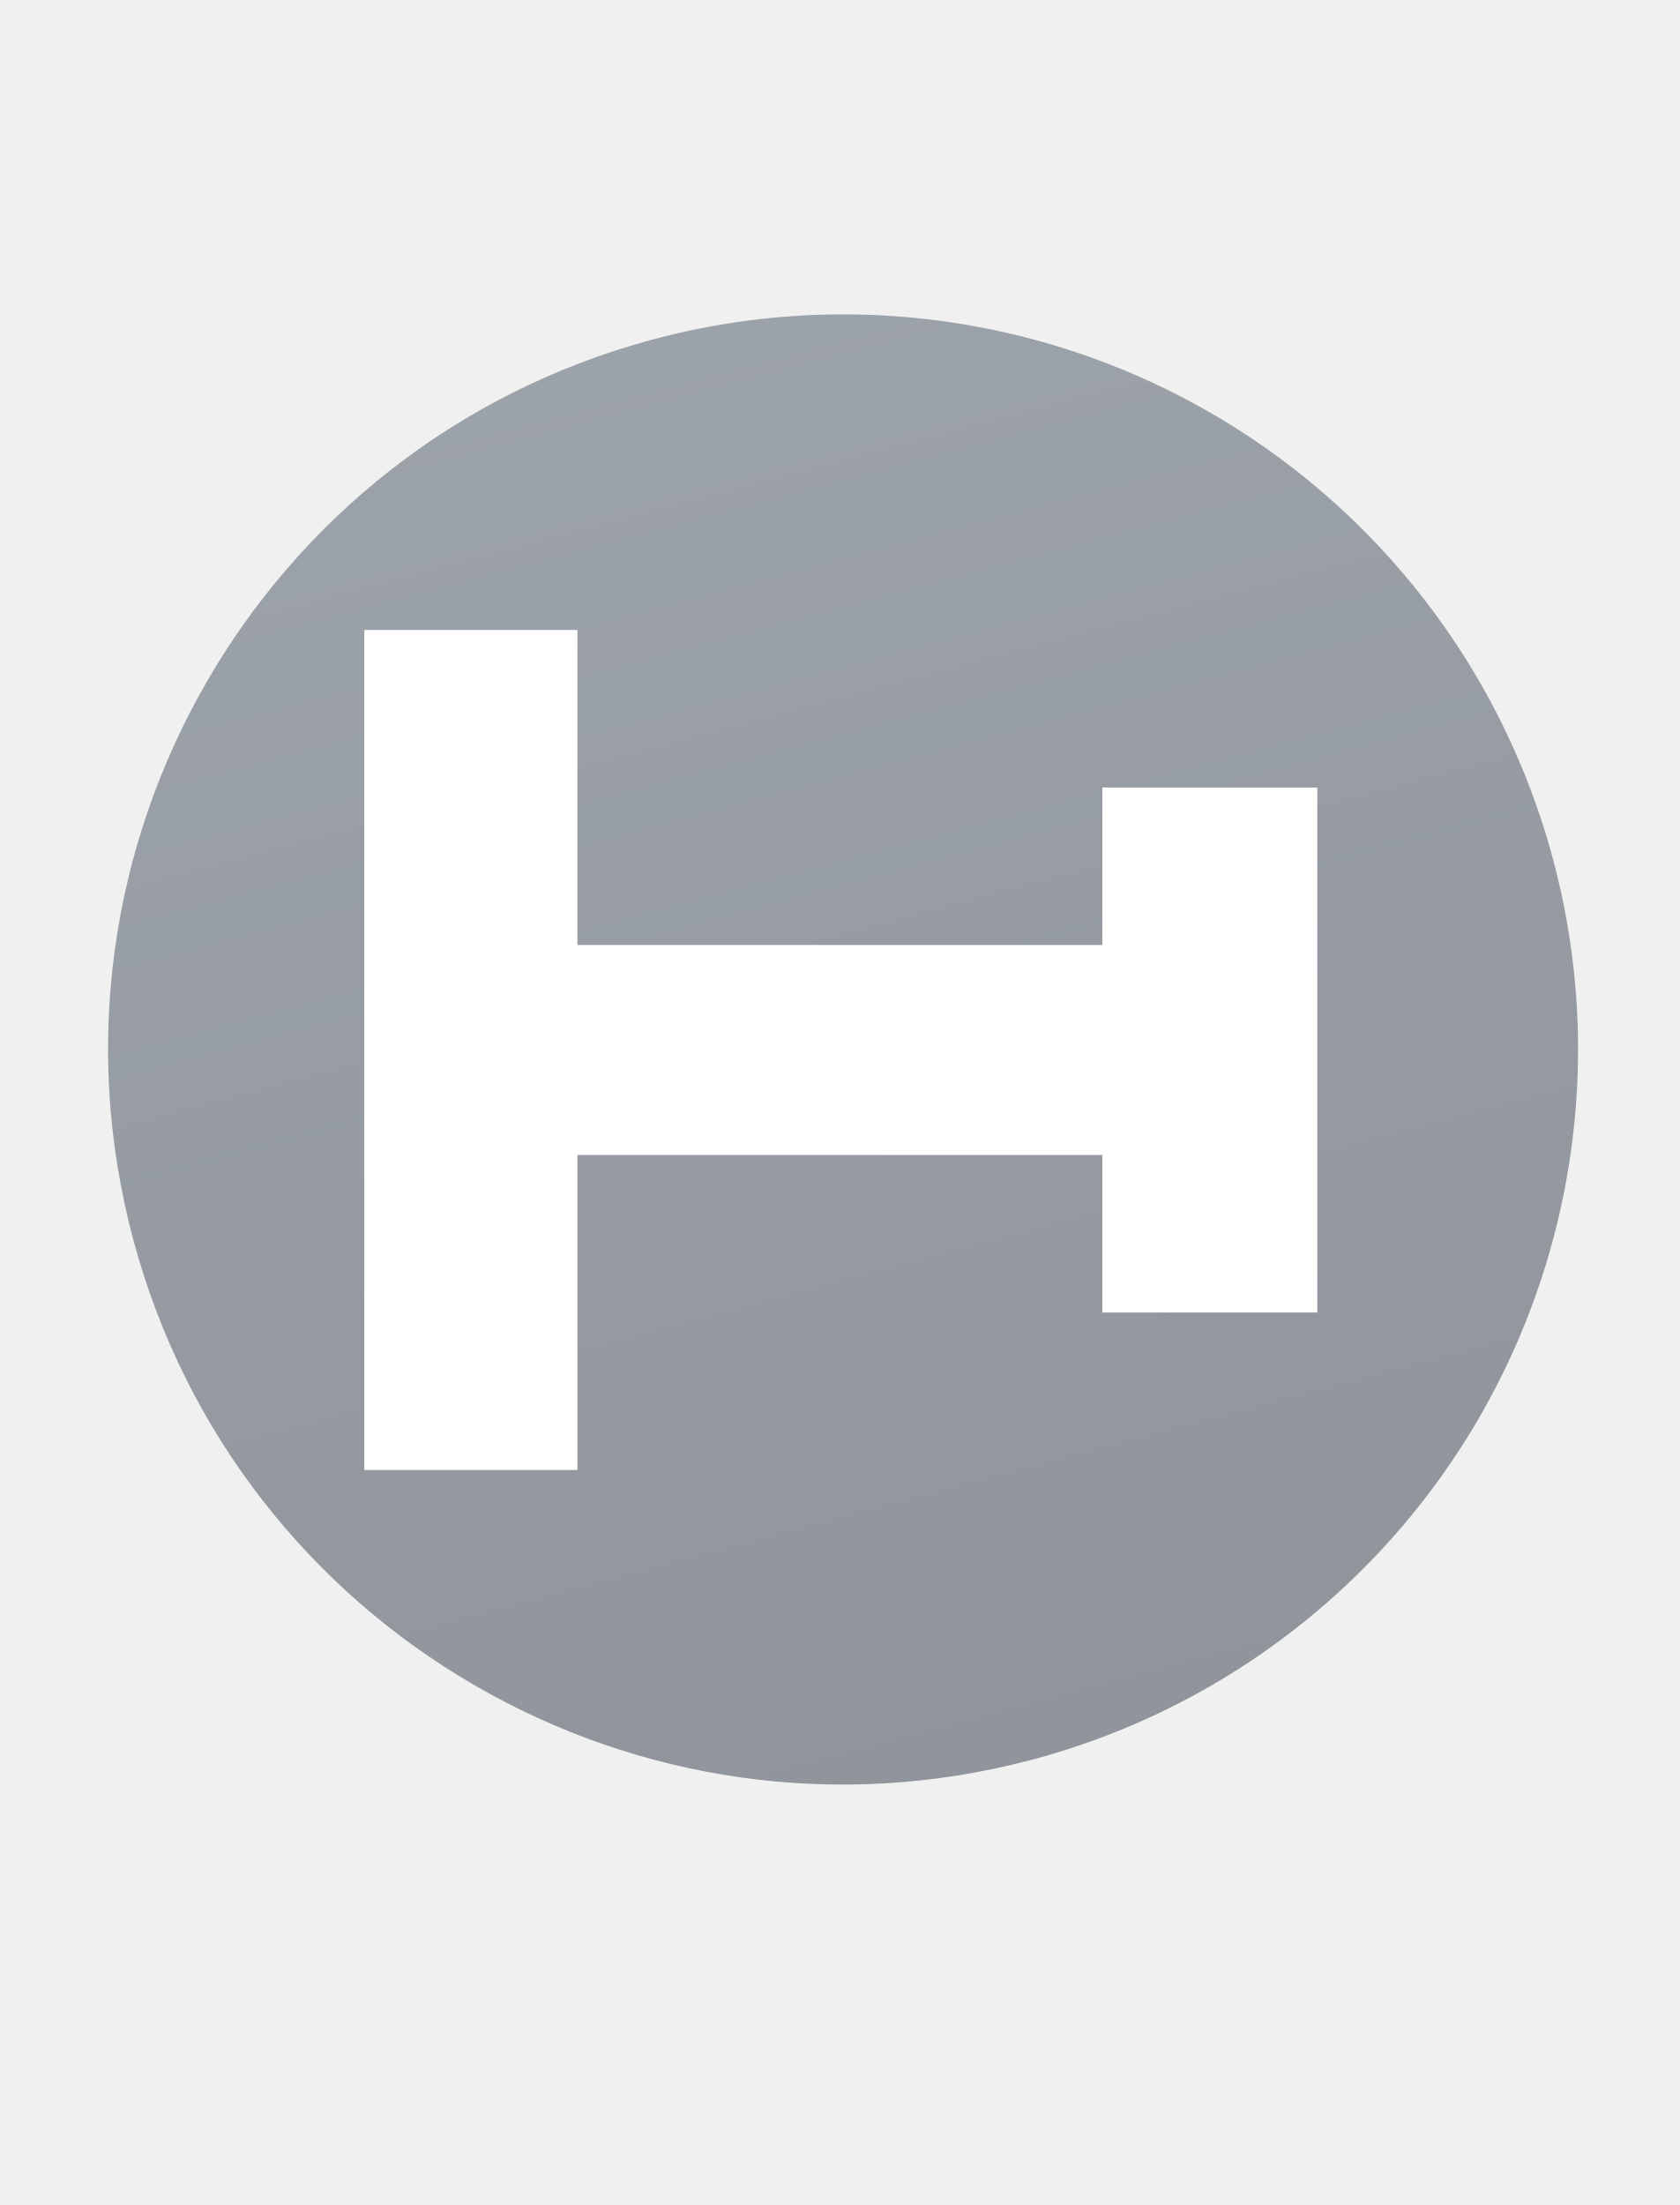
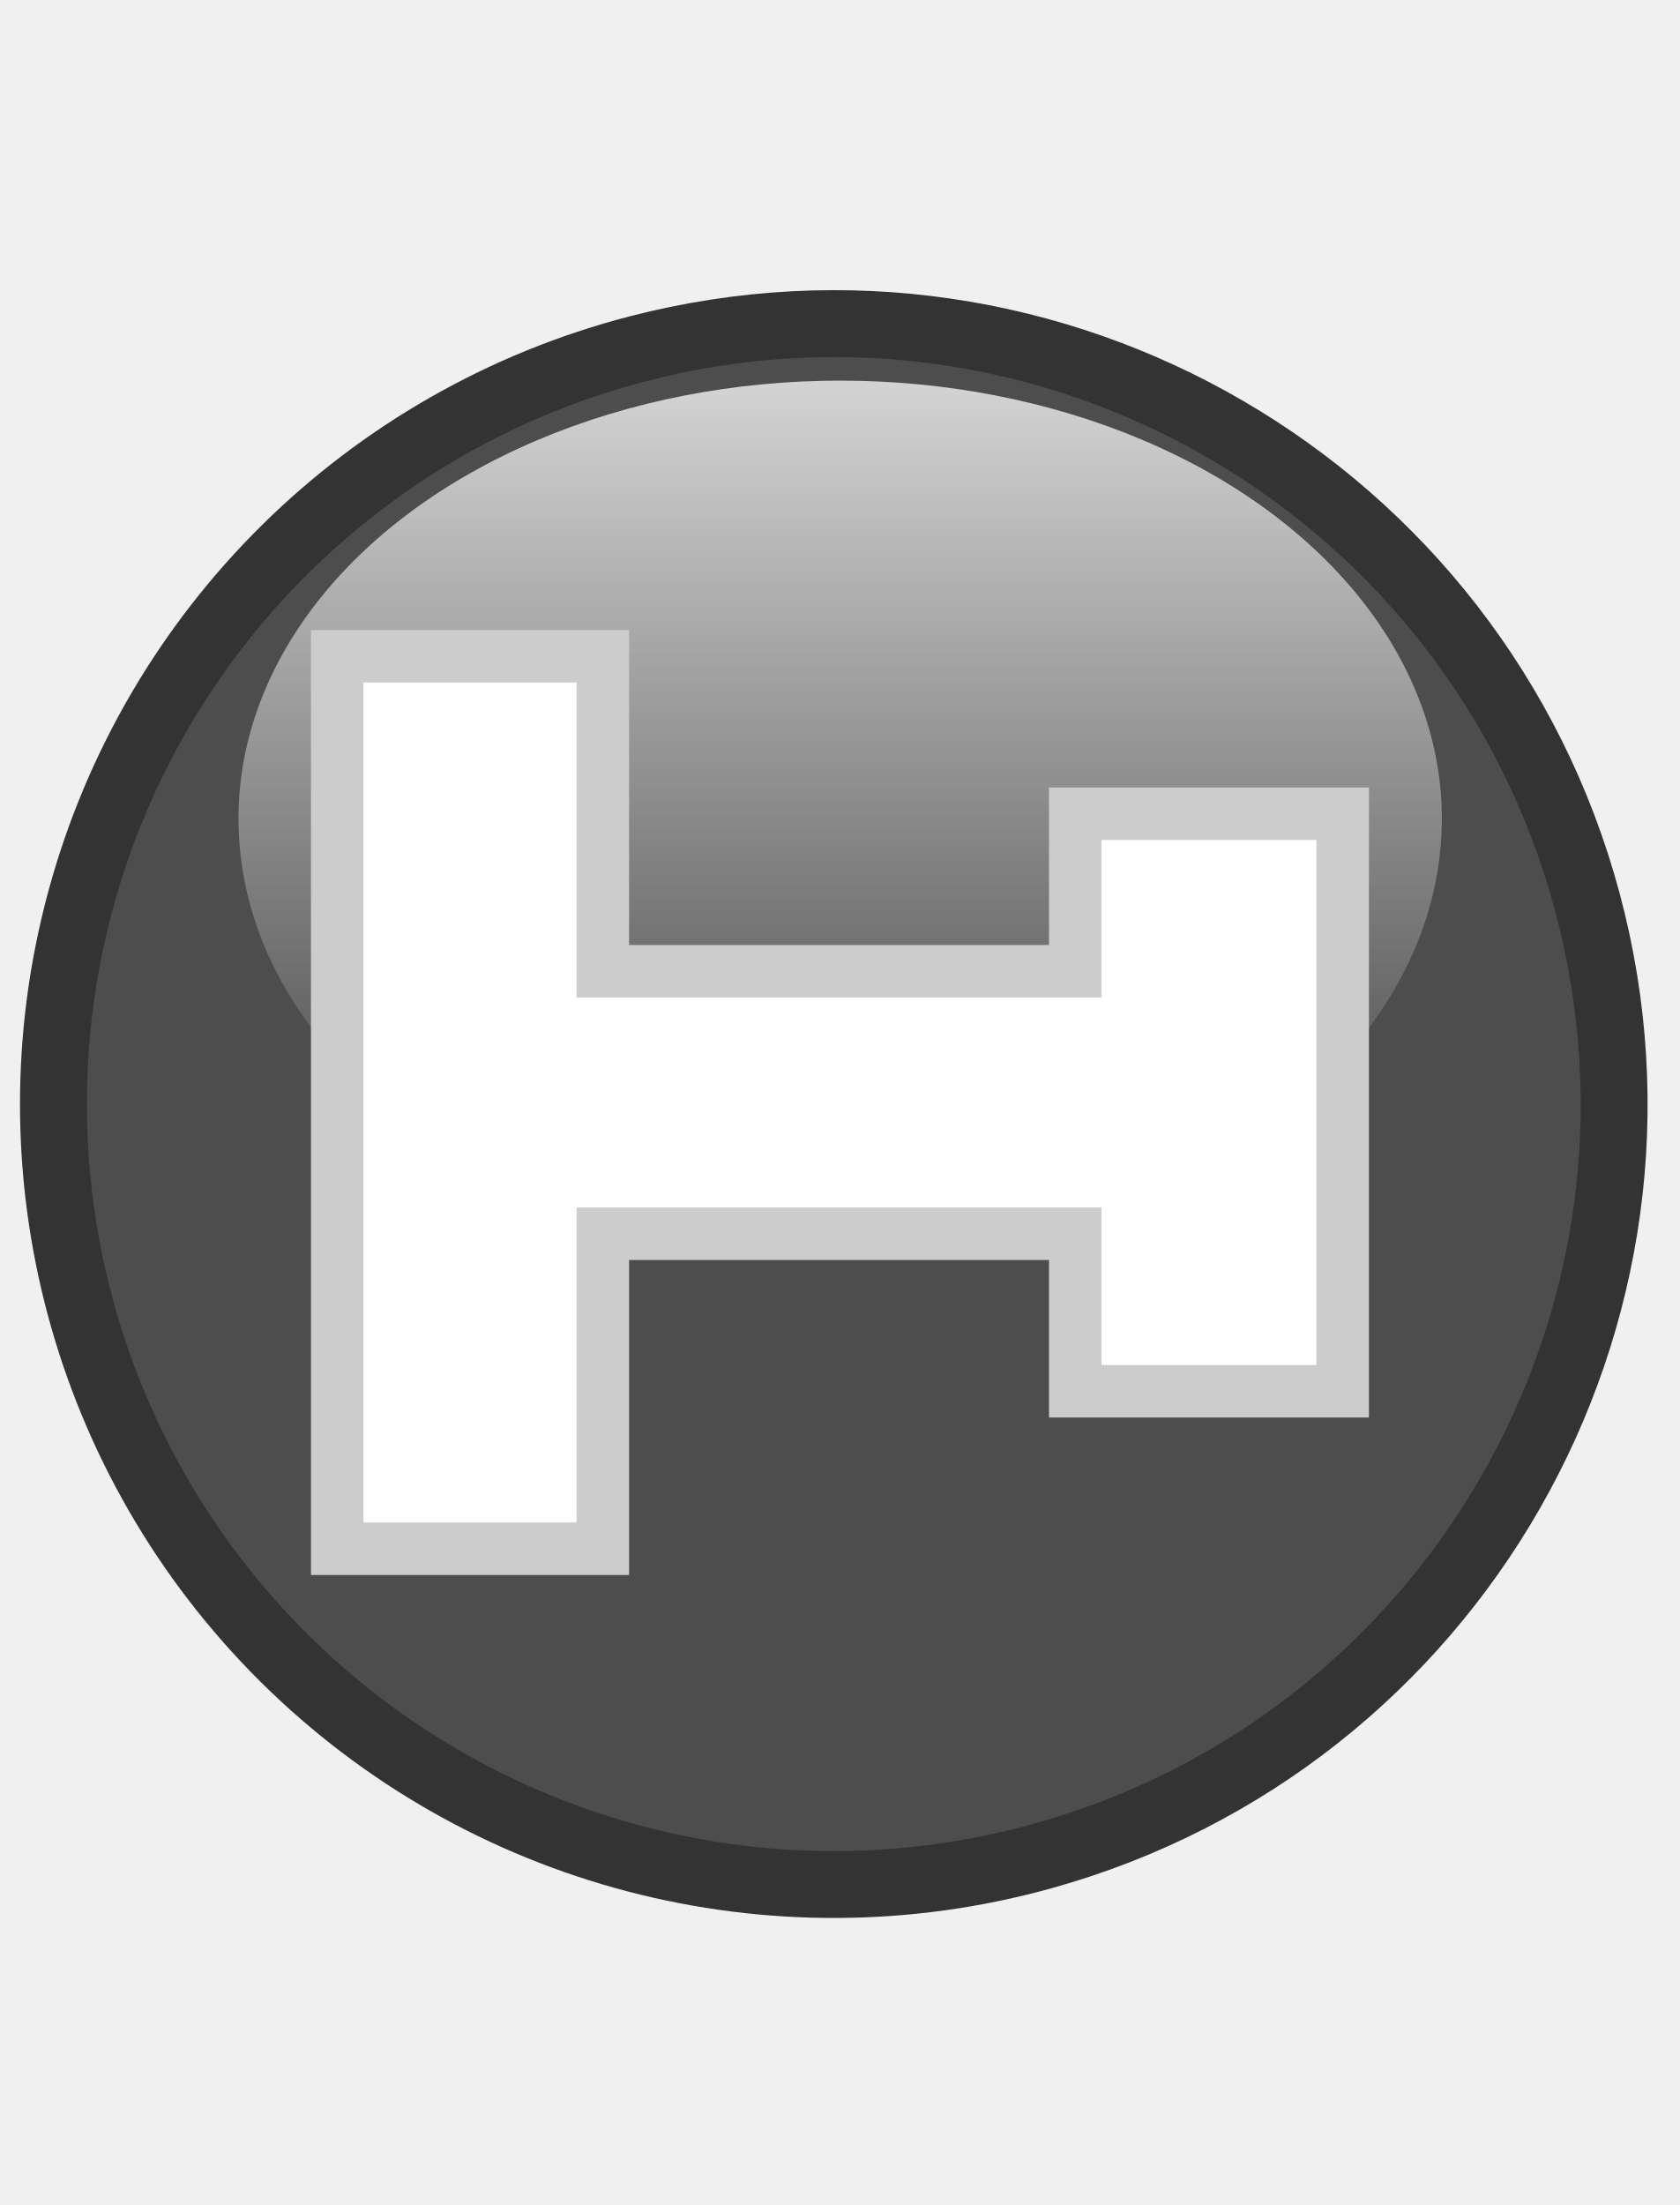
<svg xmlns="http://www.w3.org/2000/svg" xmlns:xlink="http://www.w3.org/1999/xlink" height="21" width="16" version="1.1" id="svg2">
  <defs id="defs4">
    <linearGradient id="a" y2="12.083" gradientUnits="userSpaceOnUse" x2="11.17" gradientTransform="matrix(.70711 .70711 -.70711 .70711 10.121 -2.435)" y1="7.844" x1="6.931">
      <stop offset="0" id="stop7" />
      <stop stop-color="#646464" offset="1" id="stop9" />
    </linearGradient>
    <linearGradient xlink:href="#linearGradient3760" id="linearGradient3766" x1="1.008" y1="10" x2="15.008" y2="10" gradientUnits="userSpaceOnUse" gradientTransform="matrix(0.258819,0.9659258,-0.9659258,0.258819,15.59499,-0.323783)" />
    <linearGradient id="linearGradient3760">
      <stop style="stop-color:#9ca2a9;stop-opacity:1;" offset="0" id="stop3762" />
      <stop style="stop-color:#90959b;stop-opacity:1;" offset="1" id="stop3764" />
    </linearGradient>
    <linearGradient y2="10" x2="15.008" y1="10" x1="1.008" gradientTransform="matrix(0.258819,0.9659258,-0.9659258,0.258819,15.59387,-0.3232636)" gradientUnits="userSpaceOnUse" id="linearGradient3851" xlink:href="#linearGradient3760" />
+     <linearGradient y2="35.322" x2="37.912" y1="11.423" x1="37.912" gradientTransform="matrix(0.427566,0,0,0.3112971,-8.207328,0.1268968)" gradientUnits="userSpaceOnUse" id="linearGradient3153" xlink:href="#linearGradient3257" />
+     <linearGradient id="linearGradient3257">
+       <stop id="stop3259" offset="0" stop-color="#ffffff" />
+       <stop id="stop3261" offset="1" stop-opacity="0" stop-color="#ffffff" />
+     </linearGradient>
  </defs>
-   <path id="path4097" d="m 3.47,7 0,8 L 5.5,15 l 0,-3 5,0 0,1.5 2.047,0 0,-5 -2.047,0 0,1.5 -5,0 0,-3 z" style="fill:#ffffff;fill-opacity:1;stroke:none" />
-   <path d="M 9.819,16.762 A 7,7 0 0 1 6.196,3.239 7,7 0 1 1 9.819,16.762 z" id="path2987-9-5" style="fill:url(#linearGradient3851);fill-opacity:1;fill-rule:nonzero;stroke:none" />
-   <path style="fill:#ffffff;fill-opacity:1;stroke:none" d="m 3.47,6 0,8 L 5.5,14 l 0,-3 5,0 0,1.5 2.047,0 0,-5 -2.047,0 0,1.5 -5,0 0,-3 z" id="path4036" />
+   <path d="M 9.925,17.678 A 7.432,7.432 0 1 1 6.078,3.321 7.432,7.432 0 0 1 9.925,17.678 z" id="path2987-9" style="fill:#4d4d4d;fill-opacity:1;fill-rule:nonzero;stroke:#333333;stroke-width:0.637;stroke-miterlimit:4;stroke-opacity:1;stroke-dasharray:none" />
+   <path style="opacity:0.75;fill:url(#linearGradient3153);fill-rule:evenodd;stroke-miterlimit:4" stroke-miterlimit="4" id="path3678" d="m 13.733,7.852 a 5.731,4.172 0 0 1 -11.461,0 5.731,4.172 0 1 1 11.461,0 z" />
+   <path style="fill:#cccccc;fill-opacity:1;stroke:#cccccc;stroke-opacity:1" d="m 3.462,6.5 0,8 2.03,0 0,-3 5,0 0,1.5 2.047,0 0,-5 -2.047,0 0,1.5 -5,0 0,-3 z" id="path4036-0" />
+   <path style="fill:#ffffff;fill-opacity:1;stroke:none" d="m 3.462,6.5 0,8 2.03,0 0,-3 5,0 0,1.5 2.047,0 0,-5 -2.047,0 0,1.5 -5,0 0,-3 z" id="path4036" />
</svg>
